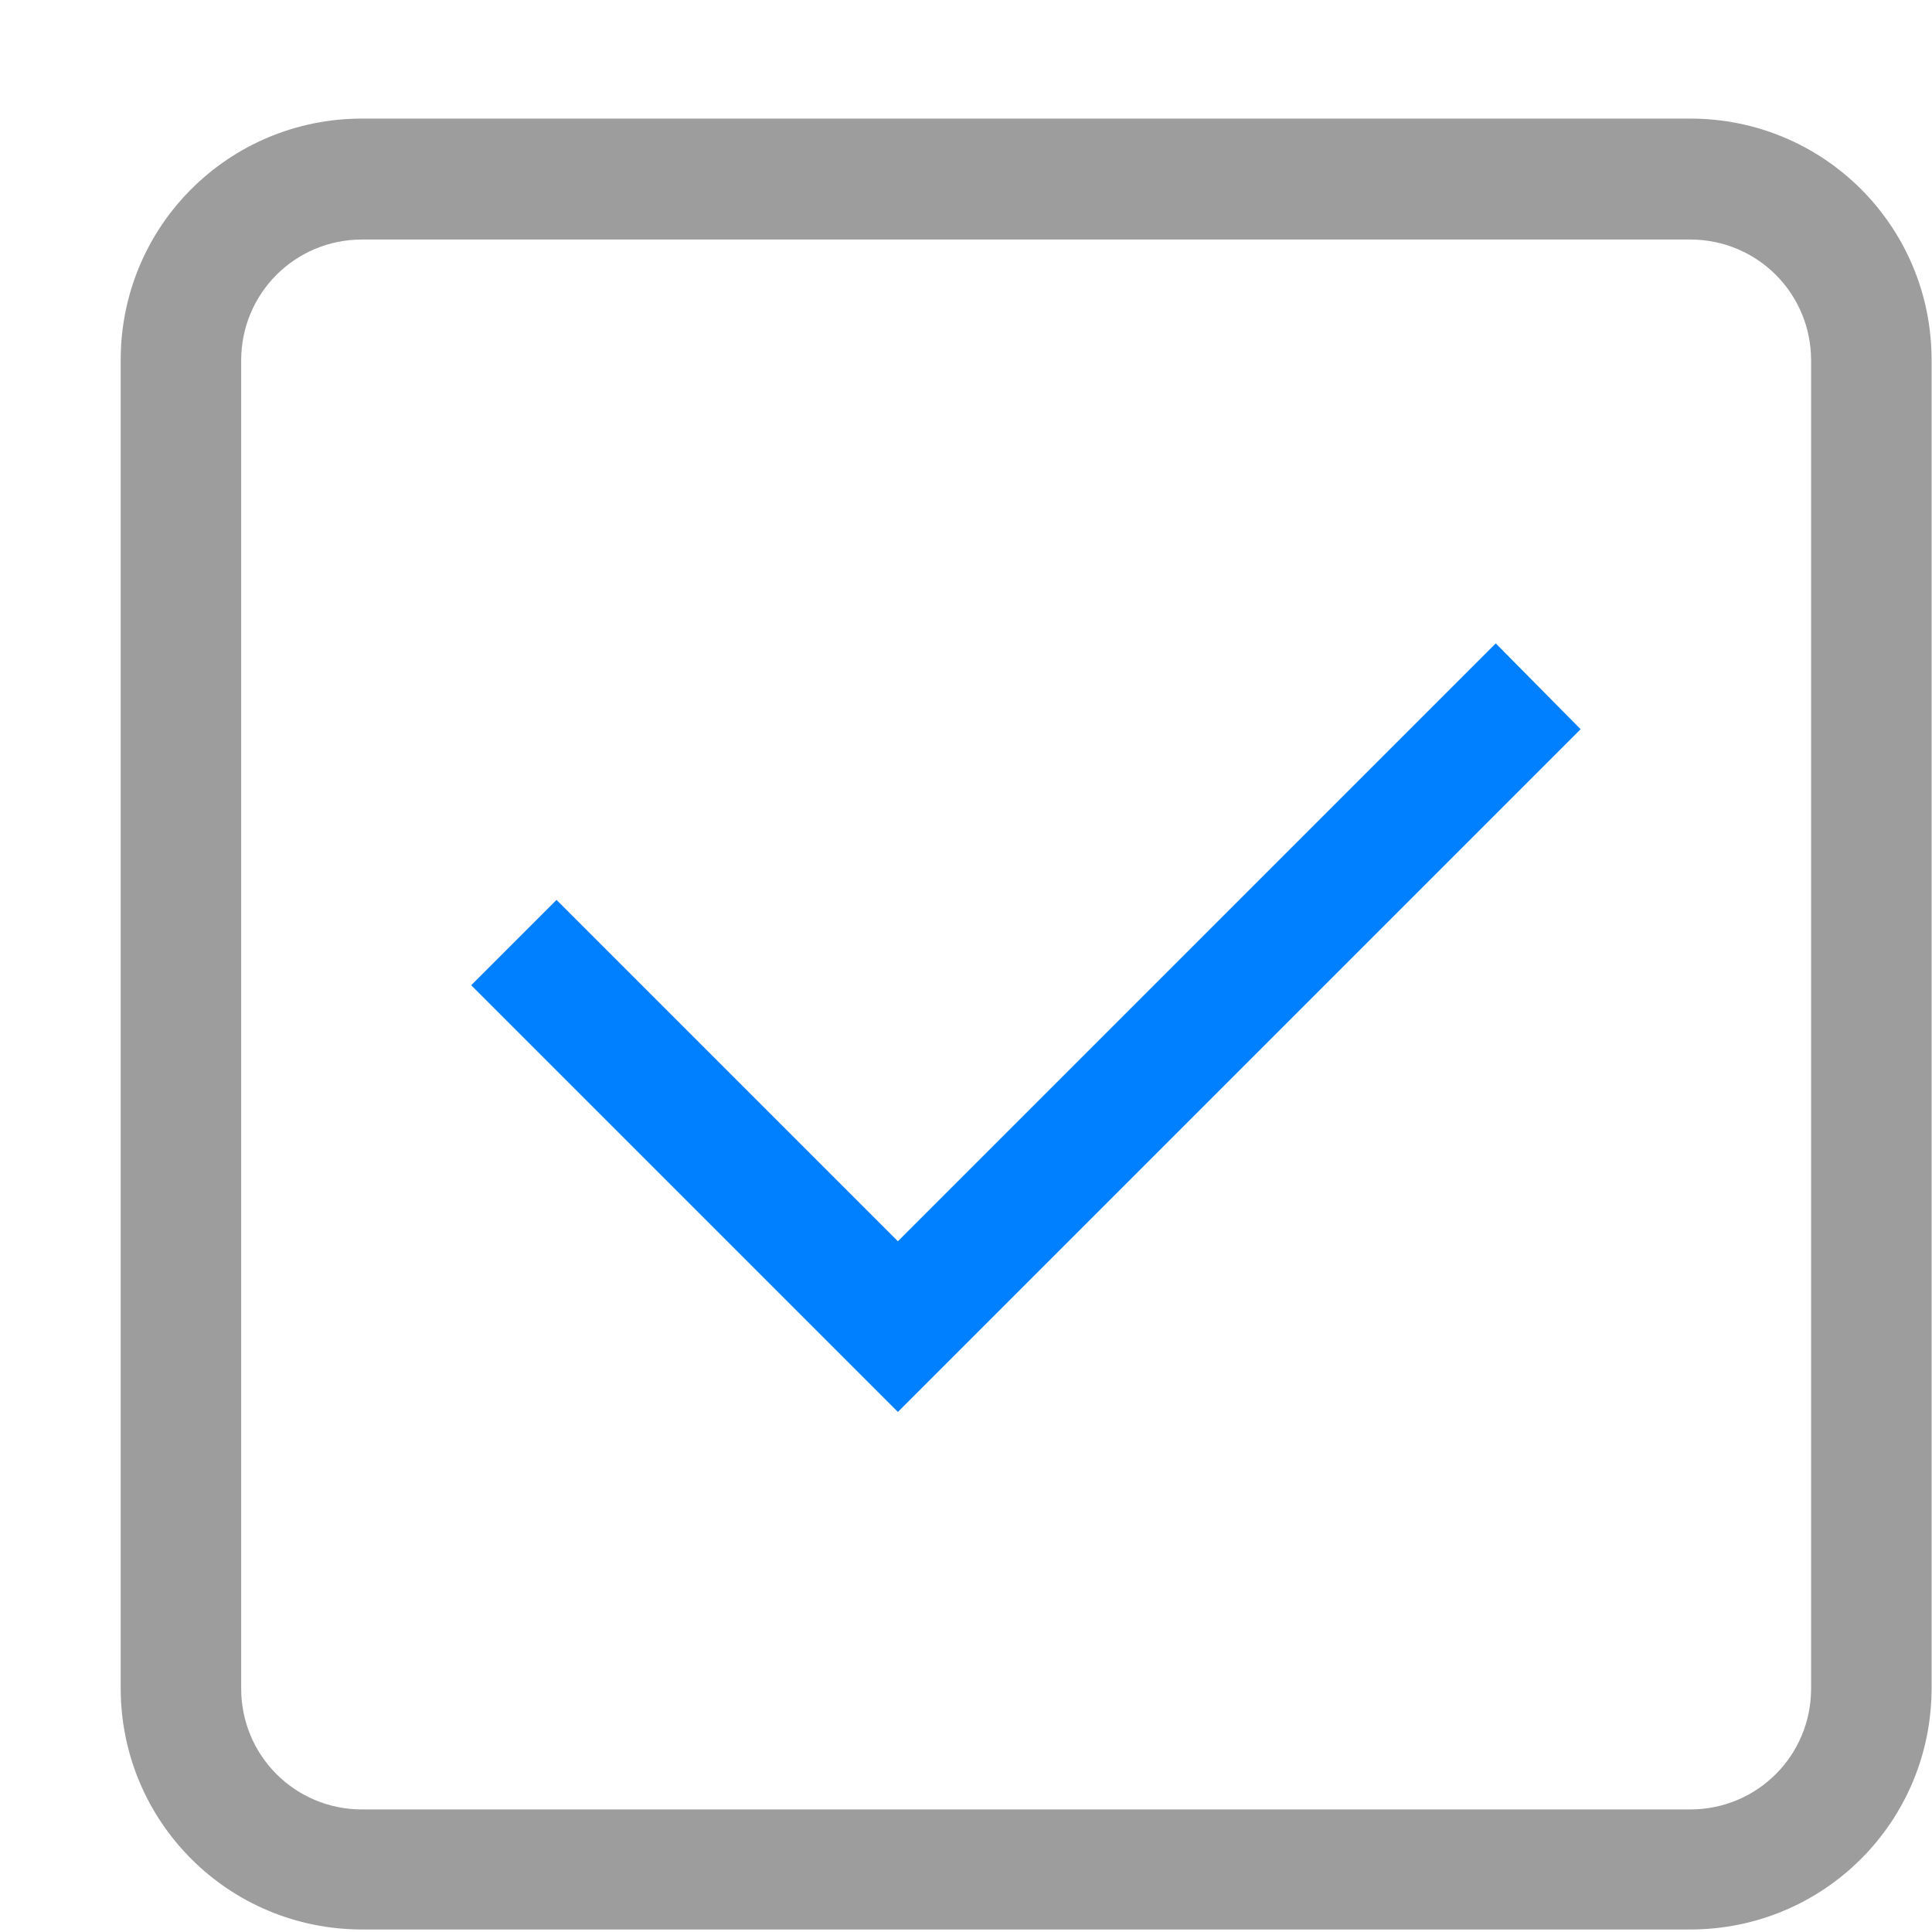
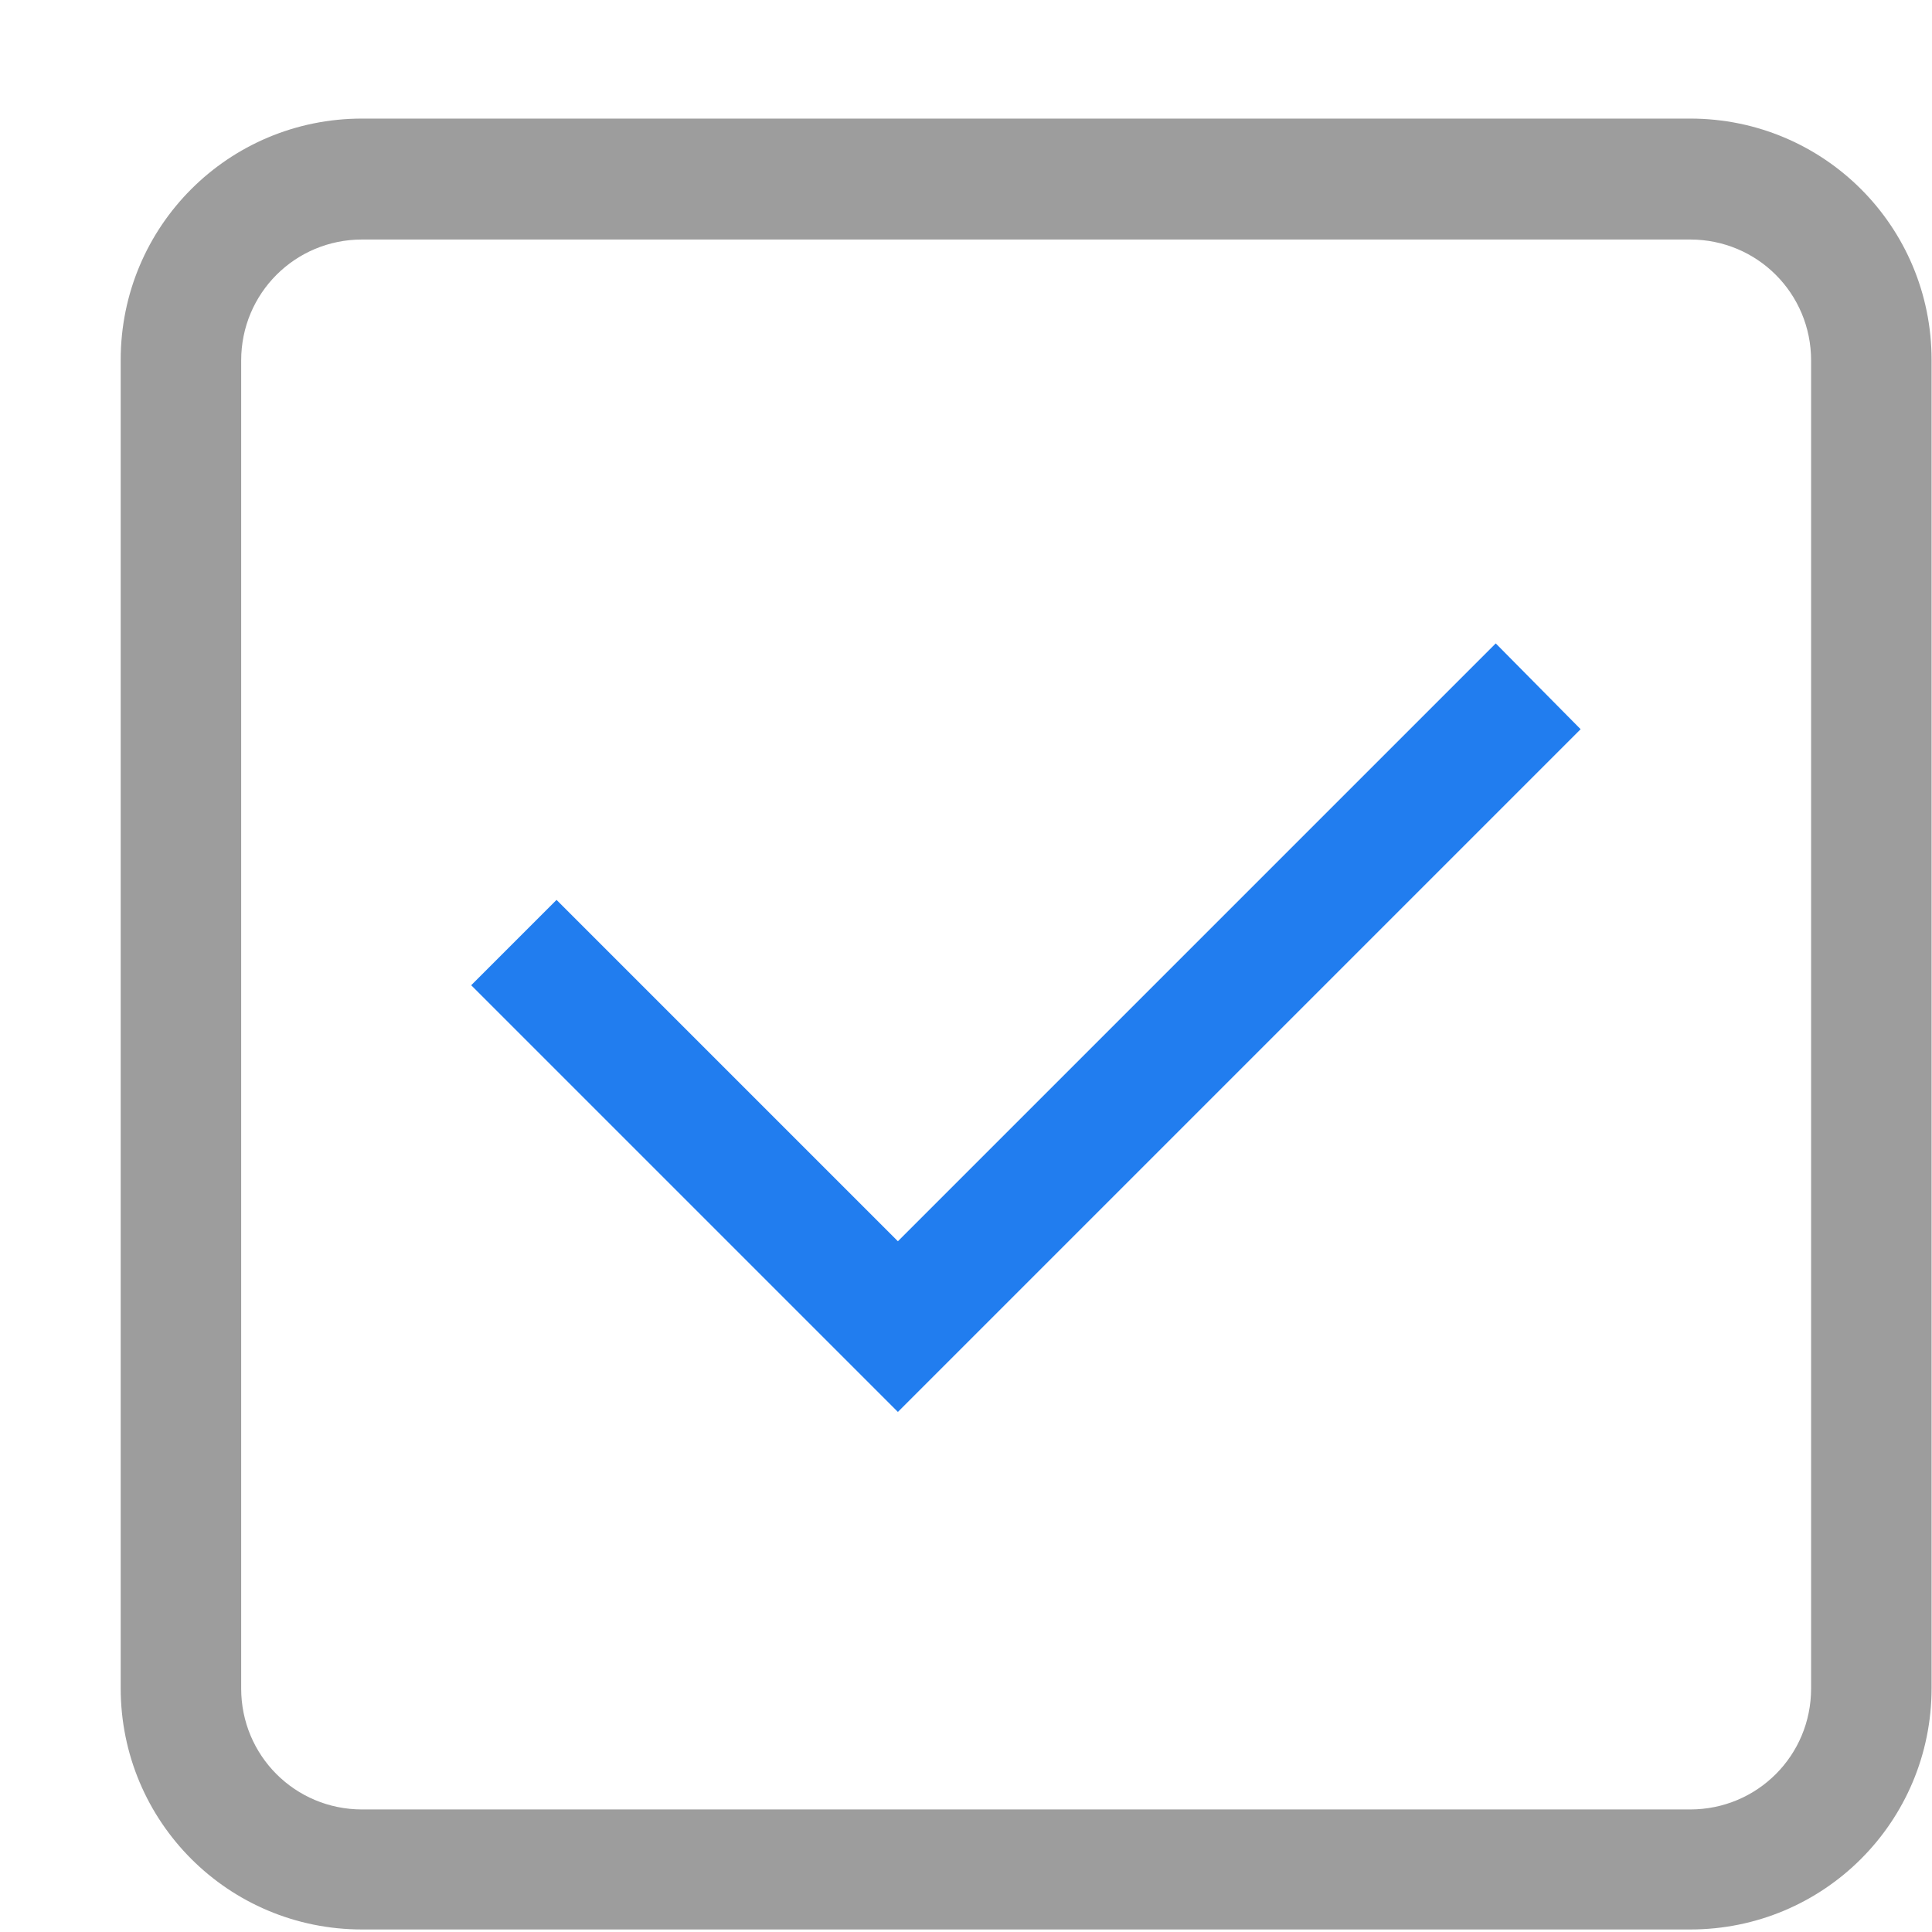
<svg xmlns="http://www.w3.org/2000/svg" width="16" height="16" version="1.1">
  <defs>
    <linearGradient id="a" x1="10.5" x2="10.5" y1="1033.4" y2="1035.4" gradientTransform="matrix(.18709 .18709 -.18709 .18709 233.54 -66.78)" gradientUnits="userSpaceOnUse">
-       <stop stop-color="#007fff" offset="0" />
+       <stop stop-color="#217def" offset="0" />
    </linearGradient>
  </defs>
  <g id="checkbox-checked" transform="matrix(3.7795 0 0 3.7795 -153 -476.52)">
    <rect x="40.481" y="126.08" width="4.233" height="4.233" ry="1.6885e-6" fill="none" stroke-width=".141" style="paint-order:stroke fill markers" />
    <path d="m41.275 126.34c-0.293 0-0.529 0.236-0.529 0.529v2.91c0 0.293 0.236 0.529 0.529 0.529h2.91c0.293 0 0.529-0.236 0.529-0.529v-2.91c0-0.293-0.236-0.529-0.529-0.529zm0 0.265h2.91c0.147 0 0.265 0.118 0.265 0.265v2.91c0 0.147-0.118 0.265-0.265 0.265h-2.91c-0.147 0-0.265-0.118-0.265-0.265v-2.91c0-0.147 0.118-0.265 0.265-0.265z" color="#000000" fill="#9d9d9d" stroke-width="0" />
    <path d="m43.759 127.49-1.31 1.31-0.748-0.748-0.187 0.187 0.935 0.935 1.496-1.496z" fill="url(#a)" stroke-width=".265" />
  </g>
</svg>
